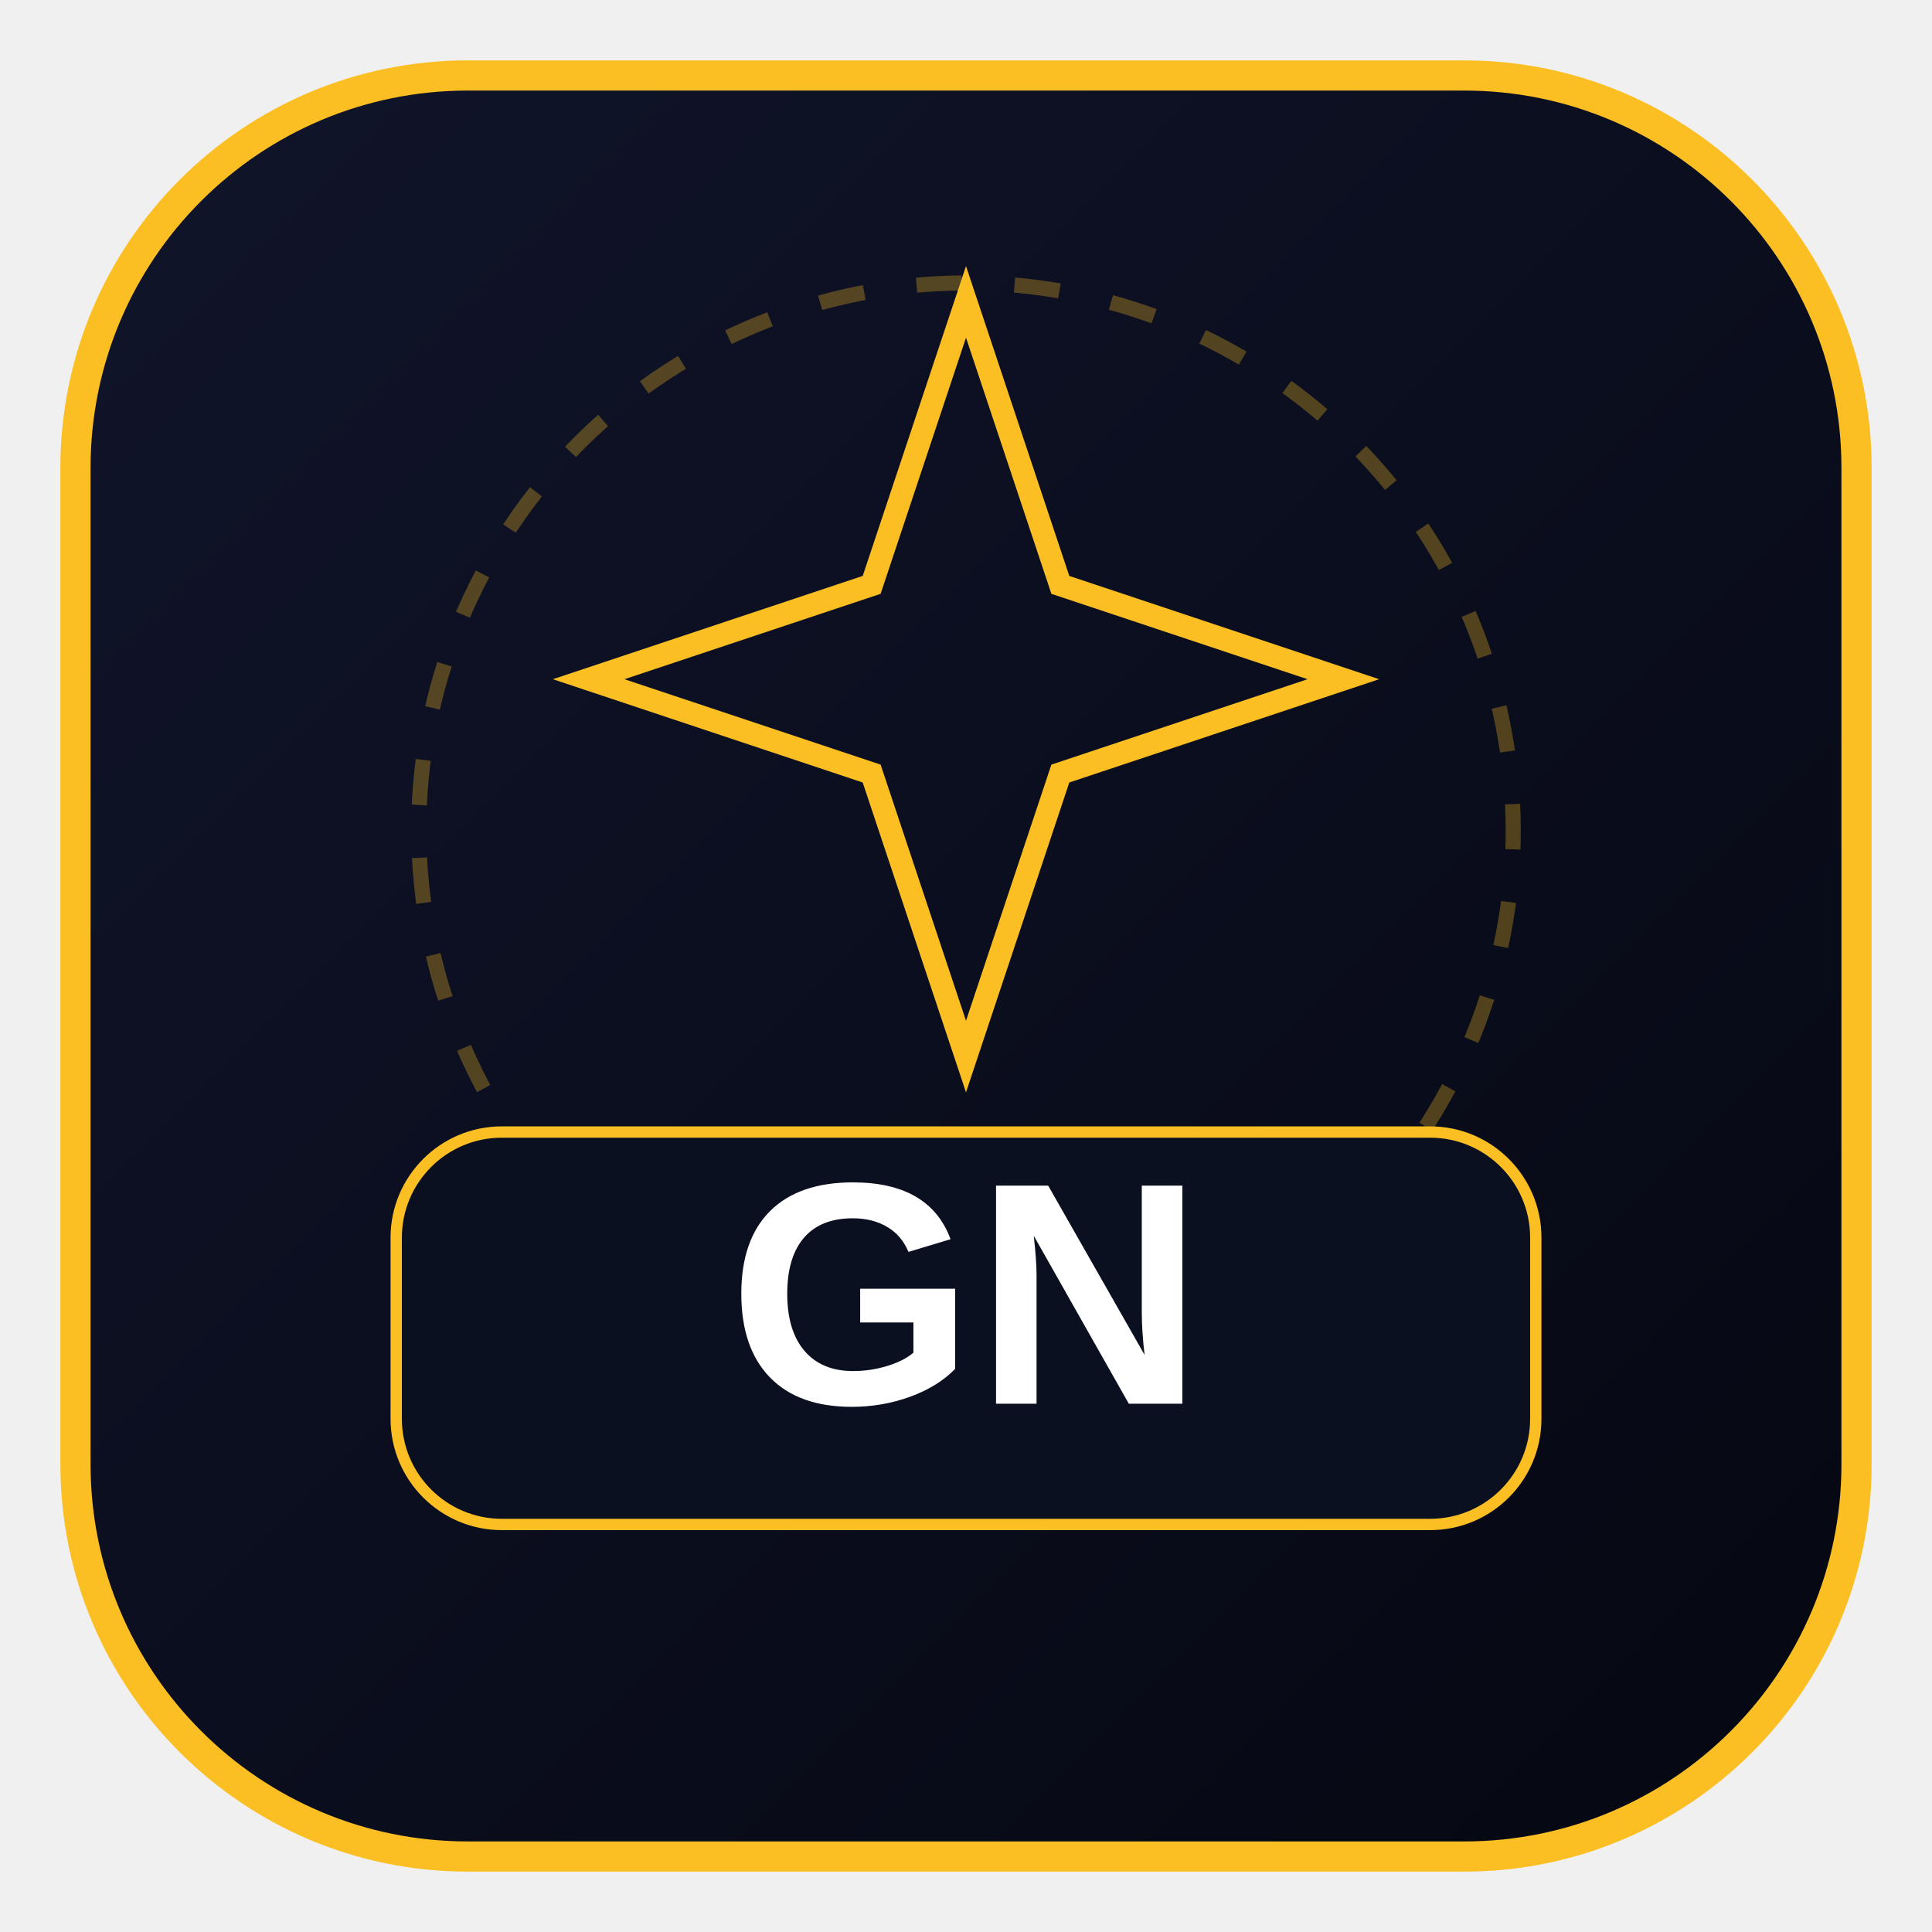
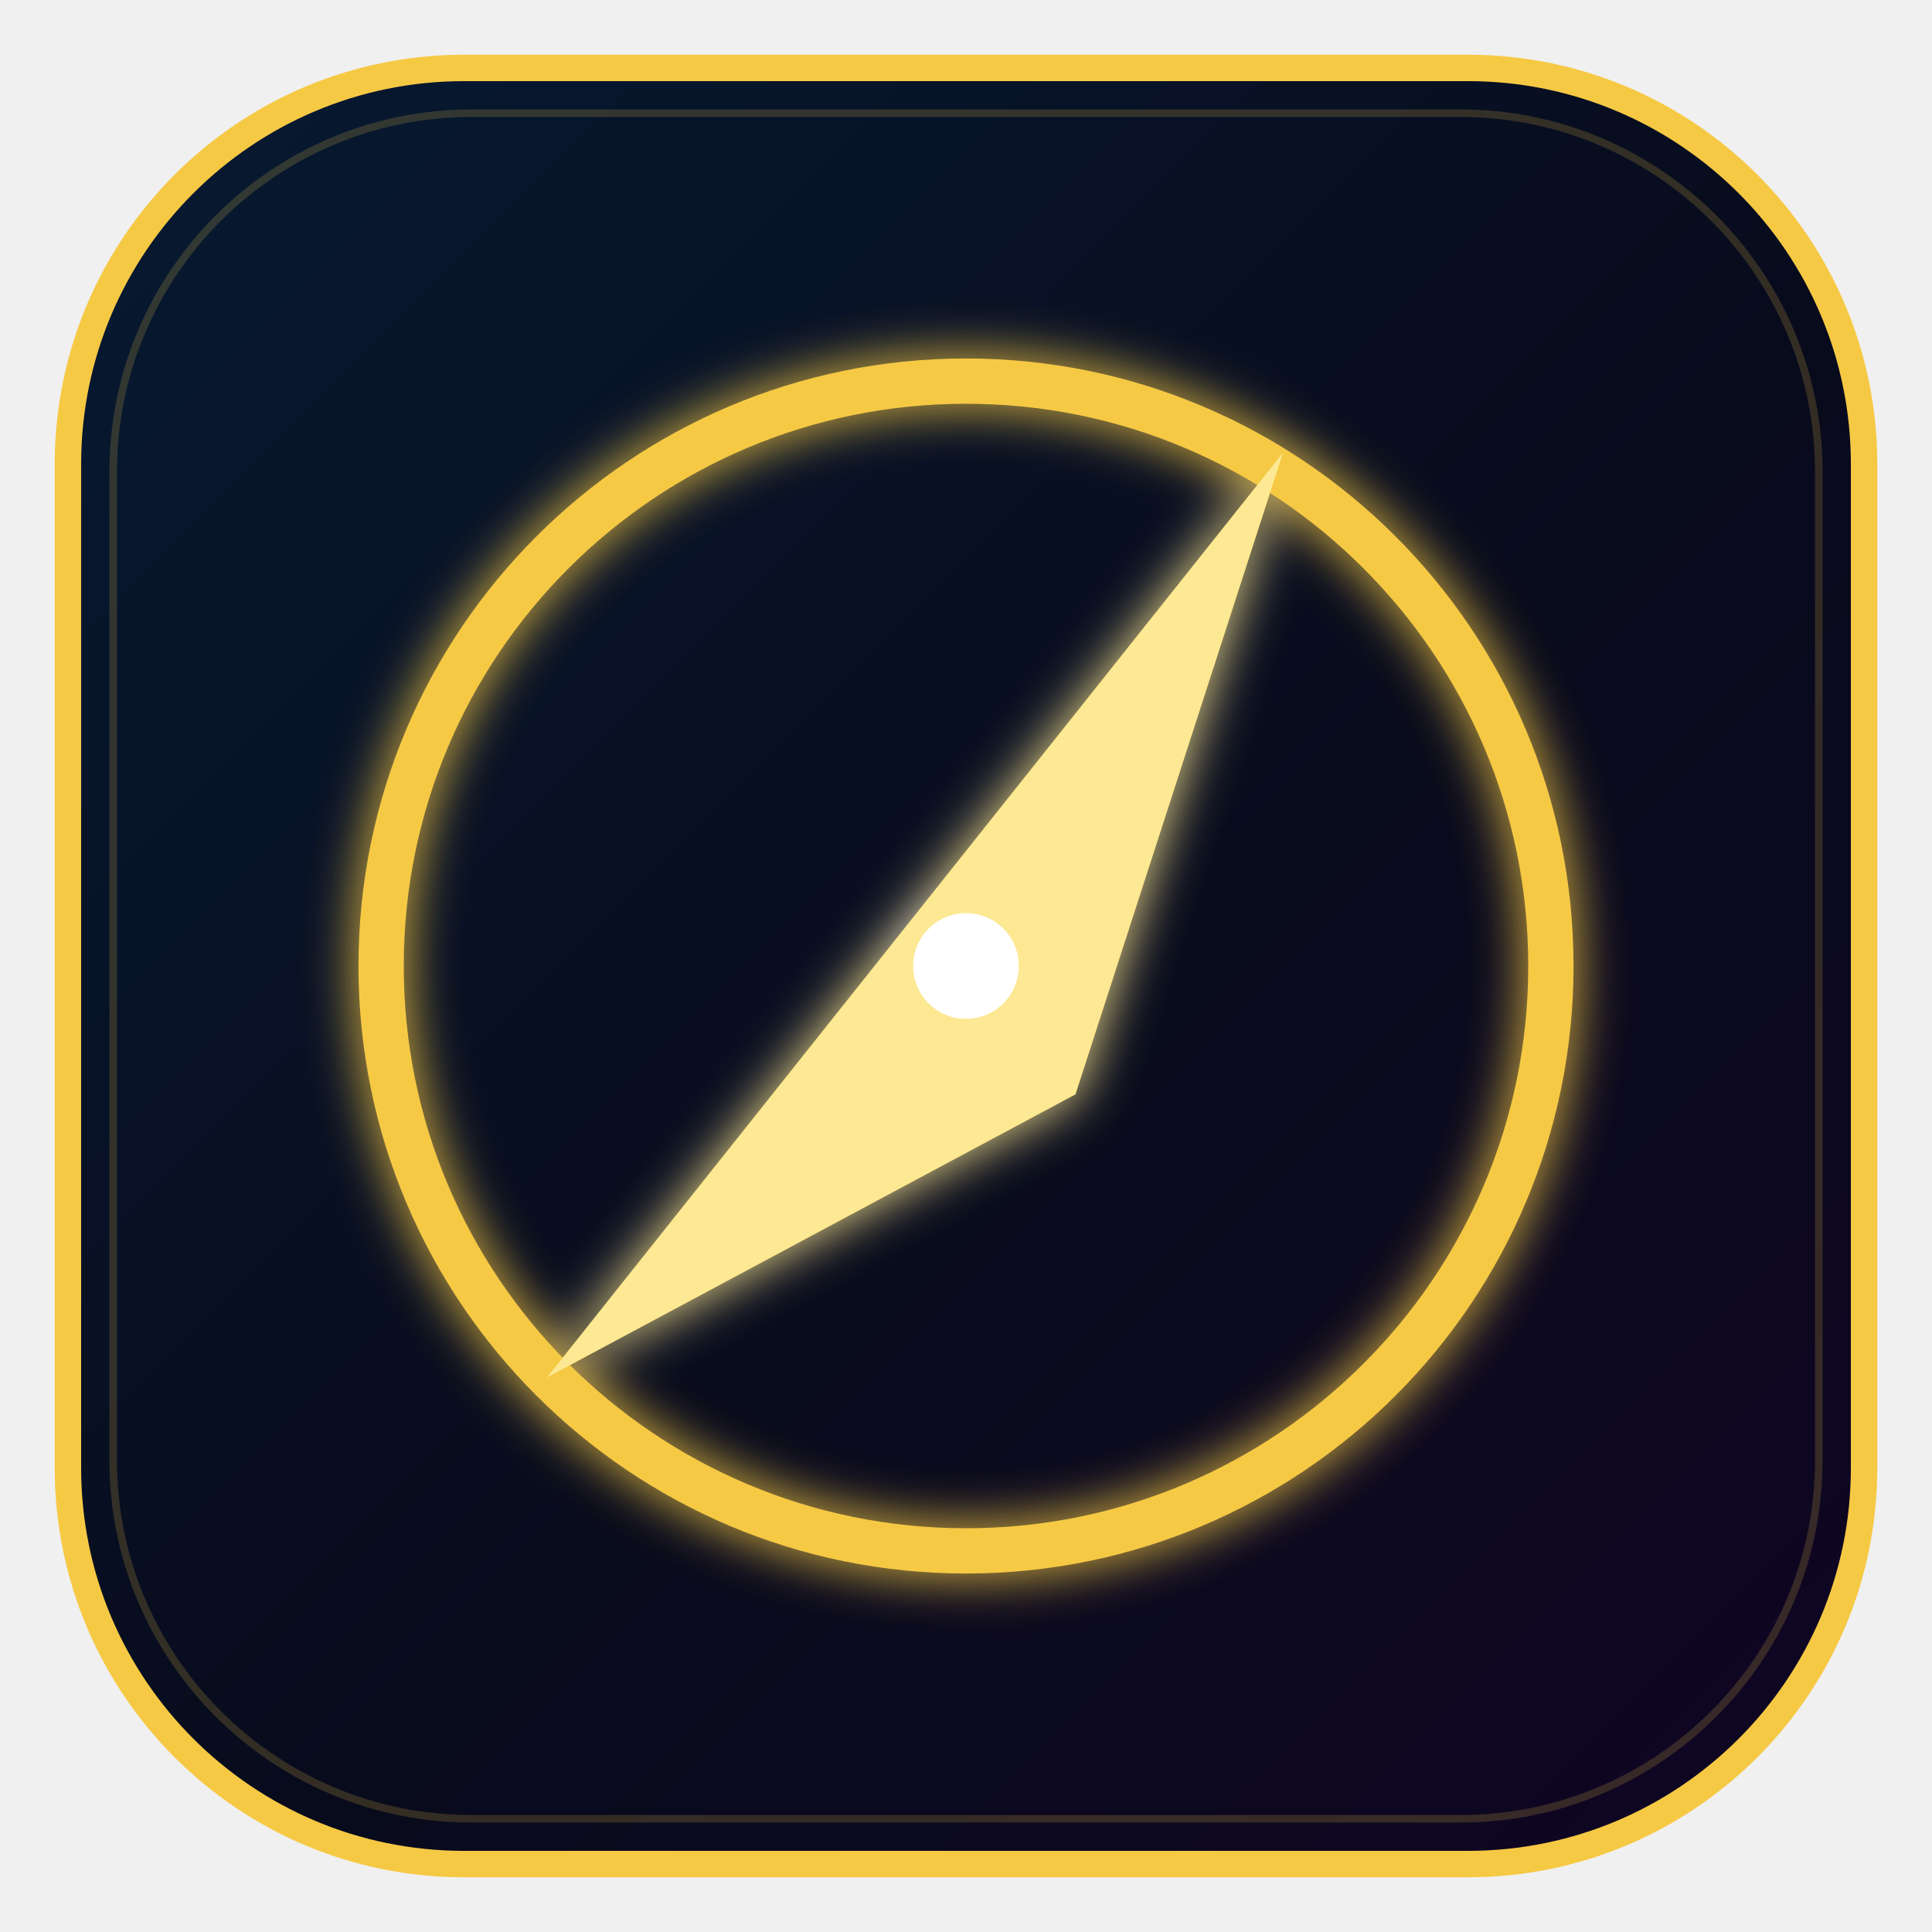
<svg xmlns="http://www.w3.org/2000/svg" width="512" height="512" viewBox="0 0 512 512">
  <defs>
-     <linearGradient id="b" x1="0" y1="0" x2="1" y2="1">
-       <stop stop-color="#11152b" />
-       <stop offset="1" stop-color="#050711" />
+     <linearGradient id="bg" x1="0" y1="0" x2="1" y2="1">
+       <stop stop-color="#071a32" />
+       <stop offset=".55" stop-color="#080b1c" />
+       <stop offset="1" stop-color="#100523" />
    </linearGradient>
+     <filter id="glow">
+       <feGaussianBlur stdDeviation="7" result="b" />
+       <feMerge>
+         <feMergeNode in="b" />
+         <feMergeNode in="SourceGraphic" />
+       </feMerge>
+     </filter>
  </defs>
-   <rect x="20" y="20" width="472" height="472" rx="104" fill="url(#b)" stroke="#fbbf24" stroke-width="8" />
-   <circle cx="256" cy="220" r="145" fill="none" stroke="#fbbf24" stroke-opacity=".3" stroke-width="4" stroke-dasharray="12 14" transform="rotate(481 256 220)" />
-   <path d="M256 80 L281 155 L356 180 L281 205 L256 280 L231 205 L156 180 L231 155 Z" fill="none" stroke="#fbbf24" stroke-width="6" />
-   <rect x="105" y="300" width="302" height="104" rx="28" fill="#0b1020" stroke="#fbbf24" stroke-width="3" />
-   <text x="256" y="372" fill="#fff" font-family="Arial,sans-serif" font-size="84" font-weight="800" text-anchor="middle">GN</text>
+   <rect x="18" y="18" width="476" height="476" rx="105" fill="url(#bg)" stroke="#f6c945" stroke-width="7" />
+   <rect x="30" y="30" width="452" height="452" rx="95" fill="none" stroke="#f6c945" stroke-opacity=".18" stroke-width="2" />
+   <g color="#f6c945" filter="url(#glow)" stroke-linecap="round" stroke-linejoin="round">
+     <circle cx="256" cy="256" r="155" fill="none" stroke="currentColor" stroke-width="12" />
+     <path d="M145 365L340 120 285 290z" fill="currentColor" />
+     <path d="M340 120L285 290 145 365z" fill="#fff0a6" opacity=".8" />
+     <circle cx="256" cy="256" r="14" fill="#fff" />
+   </g>
</svg>
